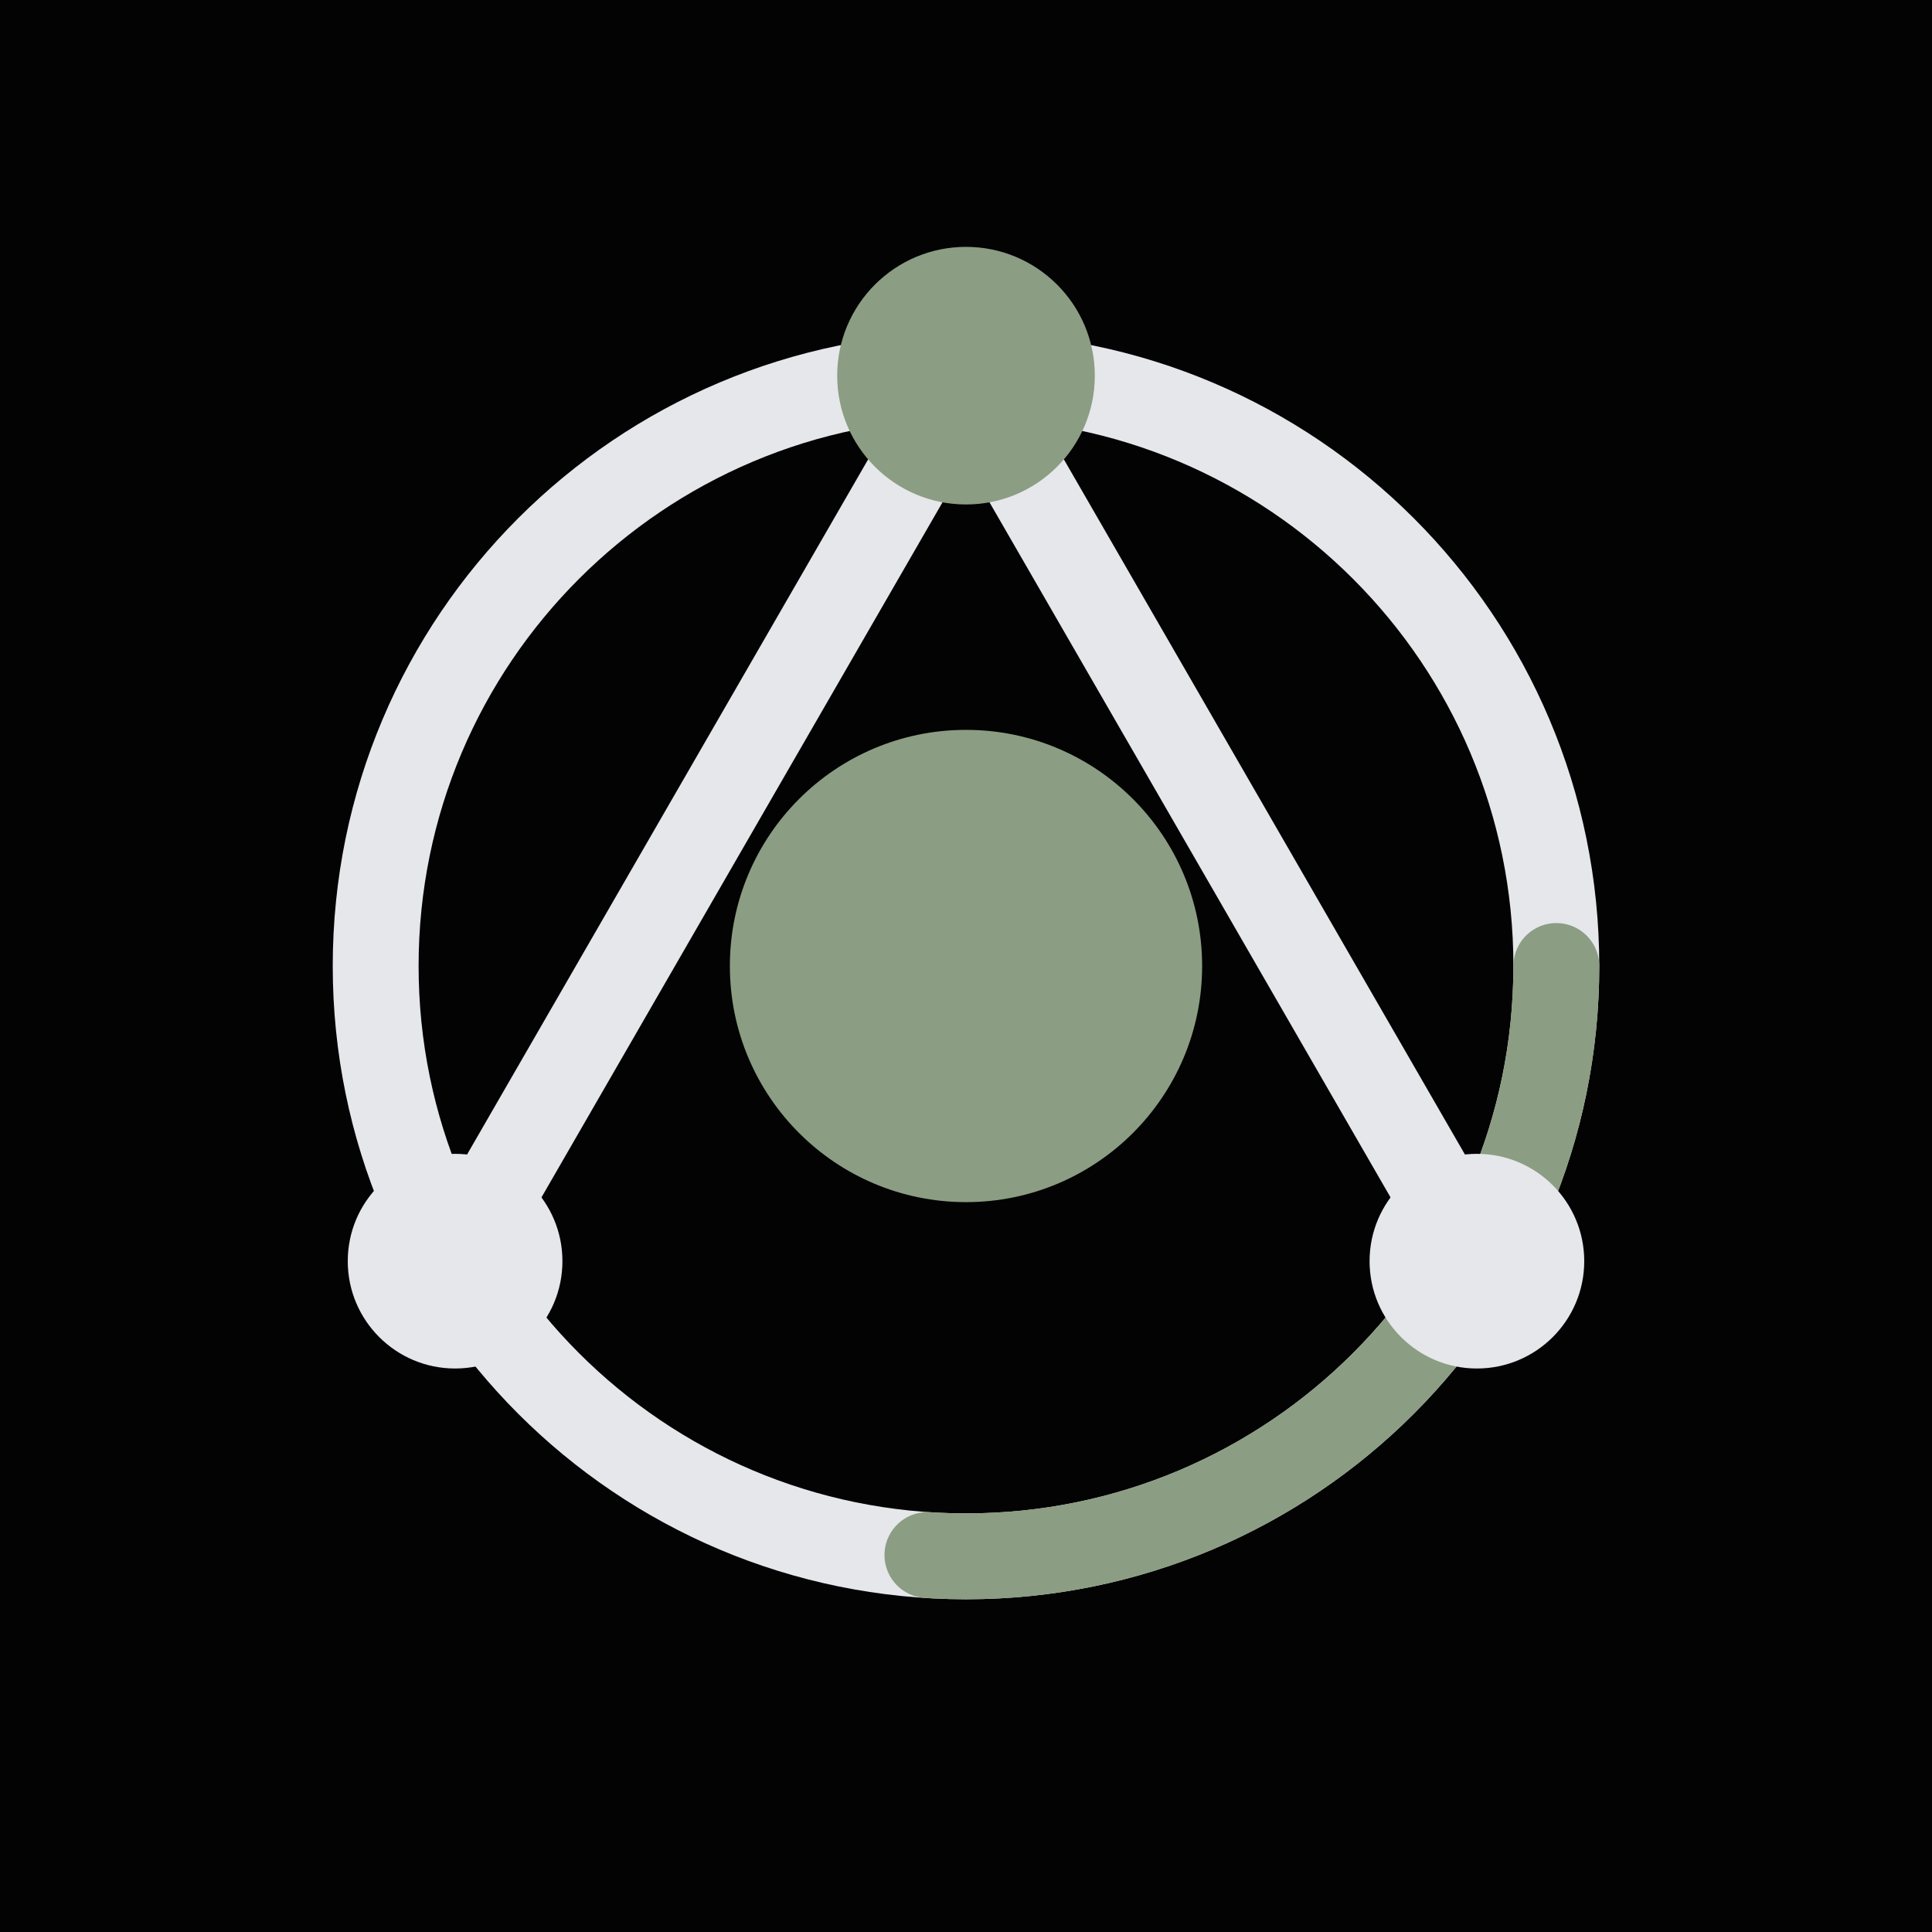
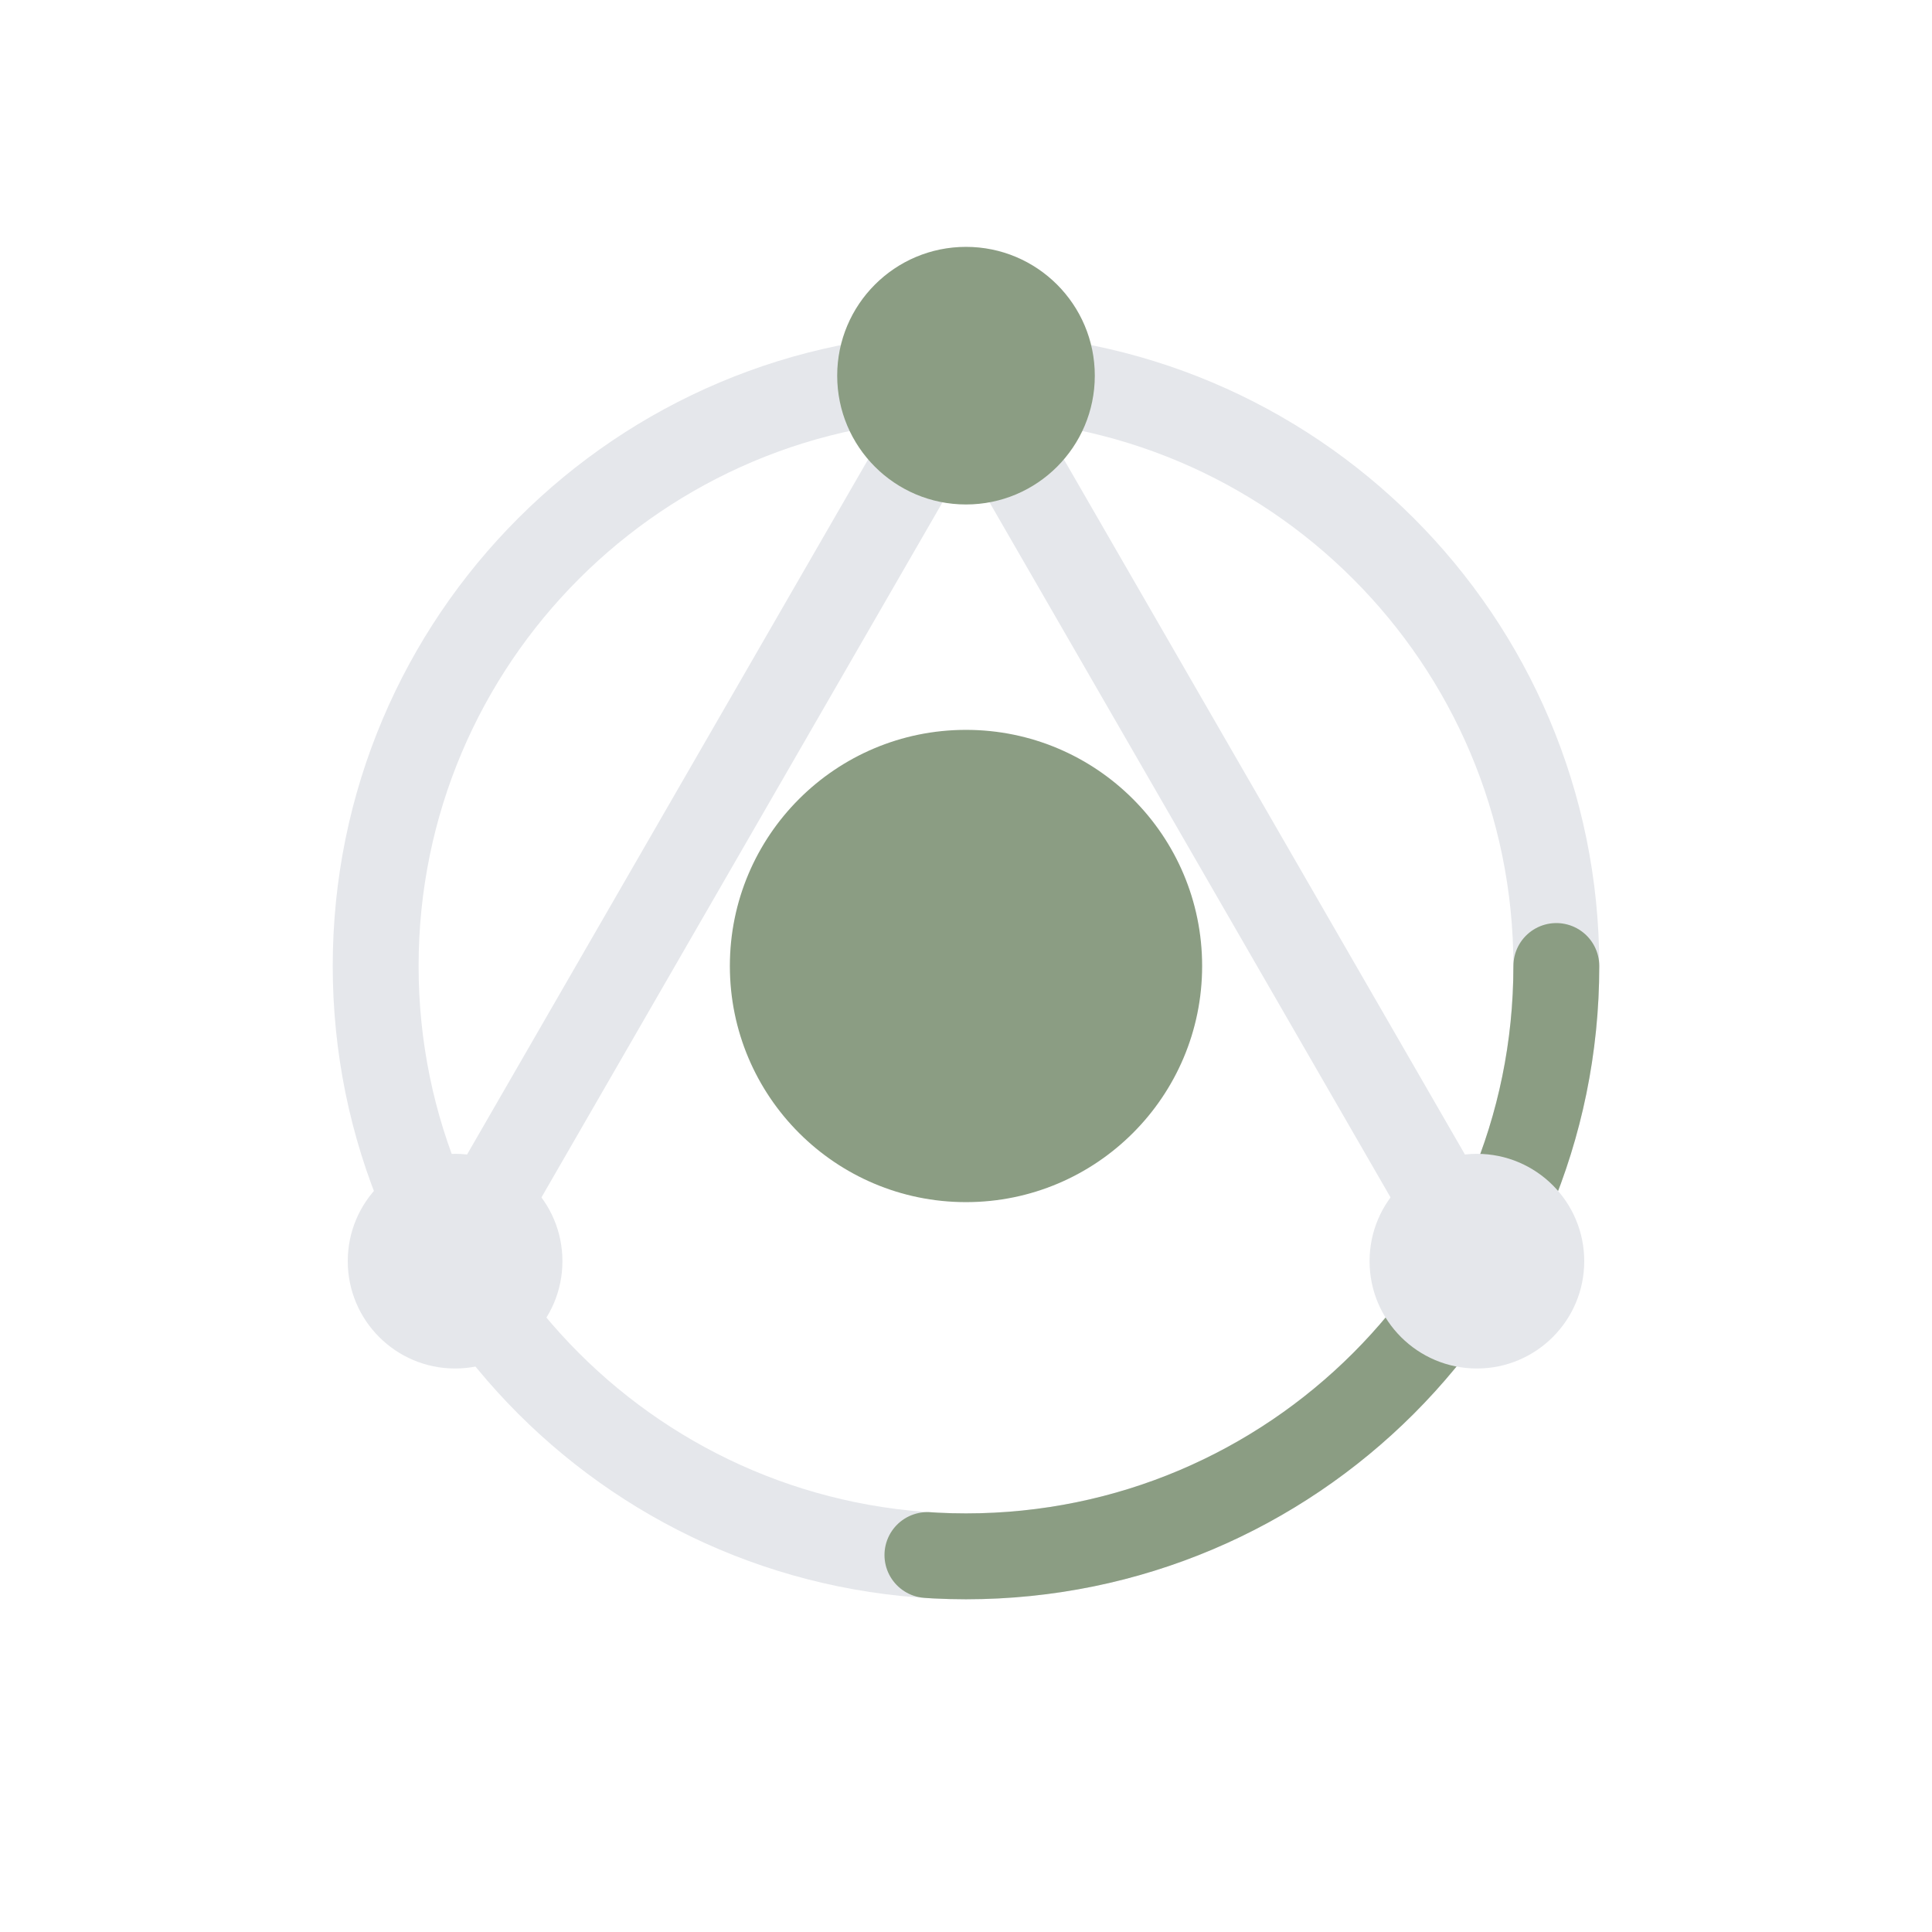
<svg xmlns="http://www.w3.org/2000/svg" viewBox="0 0 180 180">
-   <rect width="180" height="180" fill="#030303" />
  <g transform="translate(90,90)">
    <circle r="55" fill="none" stroke="#e5e7eb" stroke-width="8" />
    <circle r="55" fill="none" stroke="#8B9D83" stroke-width="8" stroke-dasharray="90 260" stroke-linecap="round" />
    <path d="M -47.6 27.5 L 0 -55 L 47.6 27.5" fill="none" stroke="#e5e7eb" stroke-width="8" stroke-linecap="round" stroke-linejoin="miter" />
    <circle cx="0" cy="-55" r="12" fill="#8B9D83" />
    <circle cx="47.6" cy="27.5" r="10" fill="#e5e7eb" />
    <circle cx="-47.6" cy="27.5" r="10" fill="#e5e7eb" />
    <circle r="22" fill="#8B9D83" />
  </g>
</svg>
